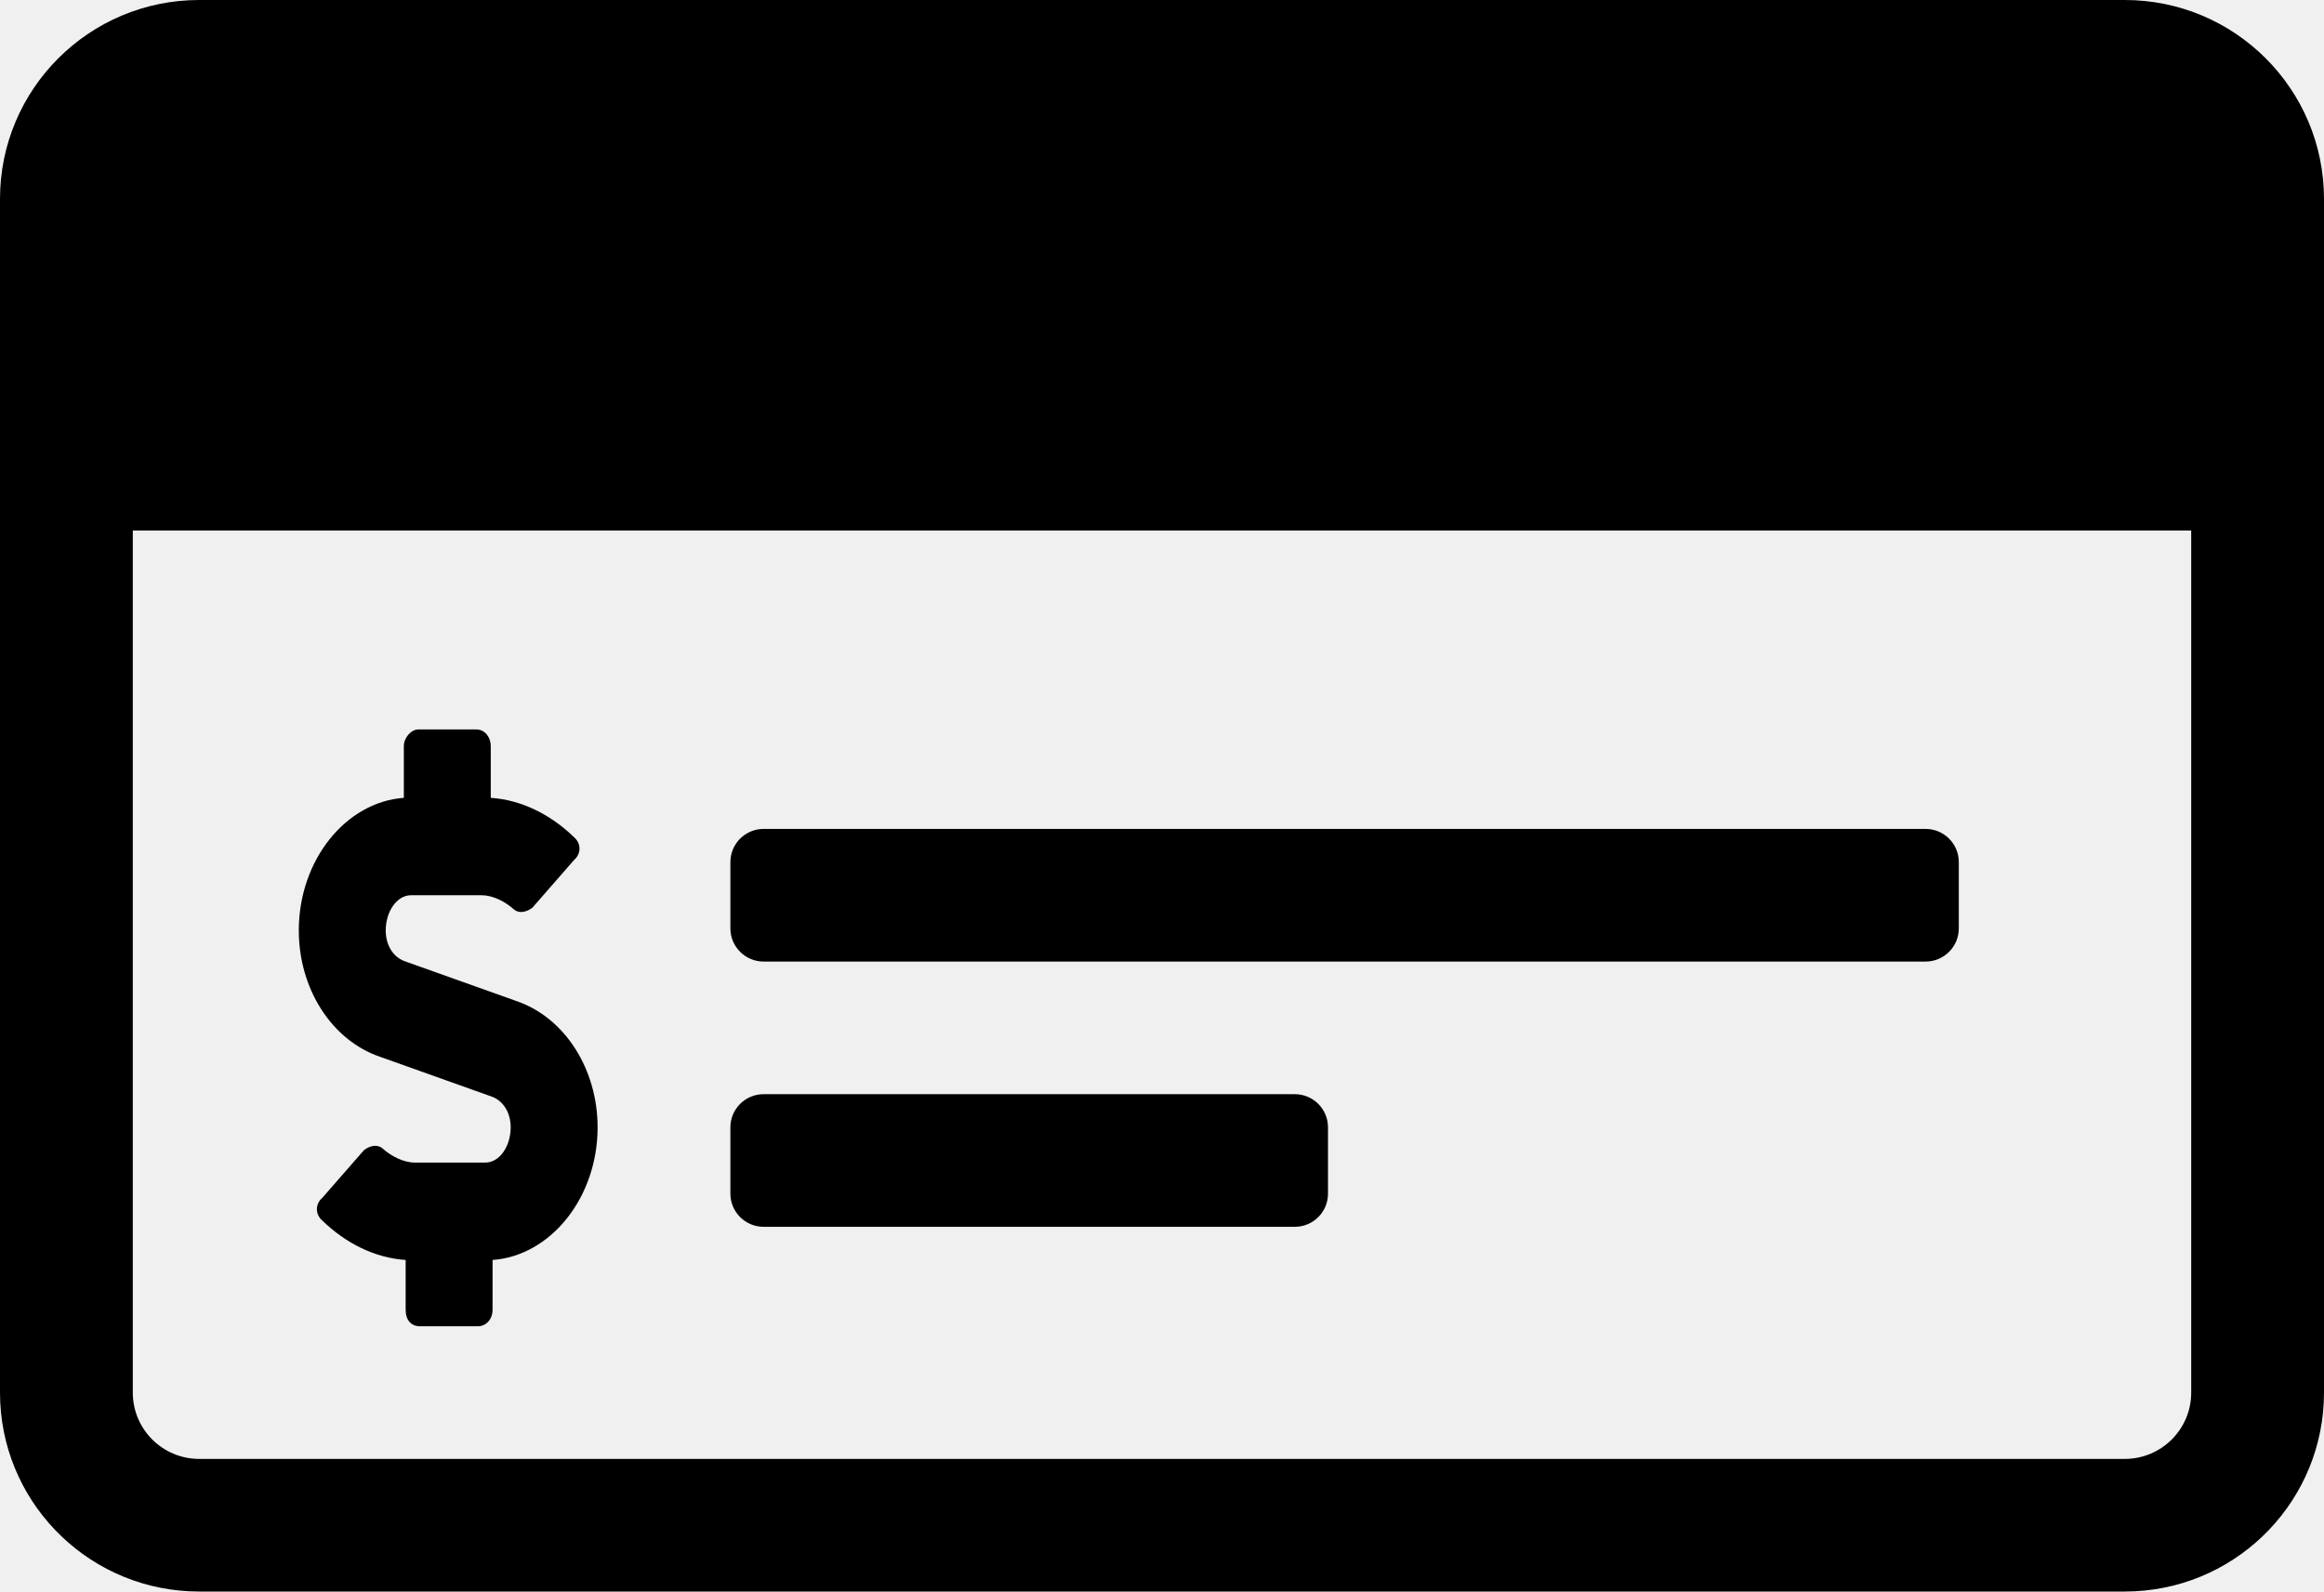
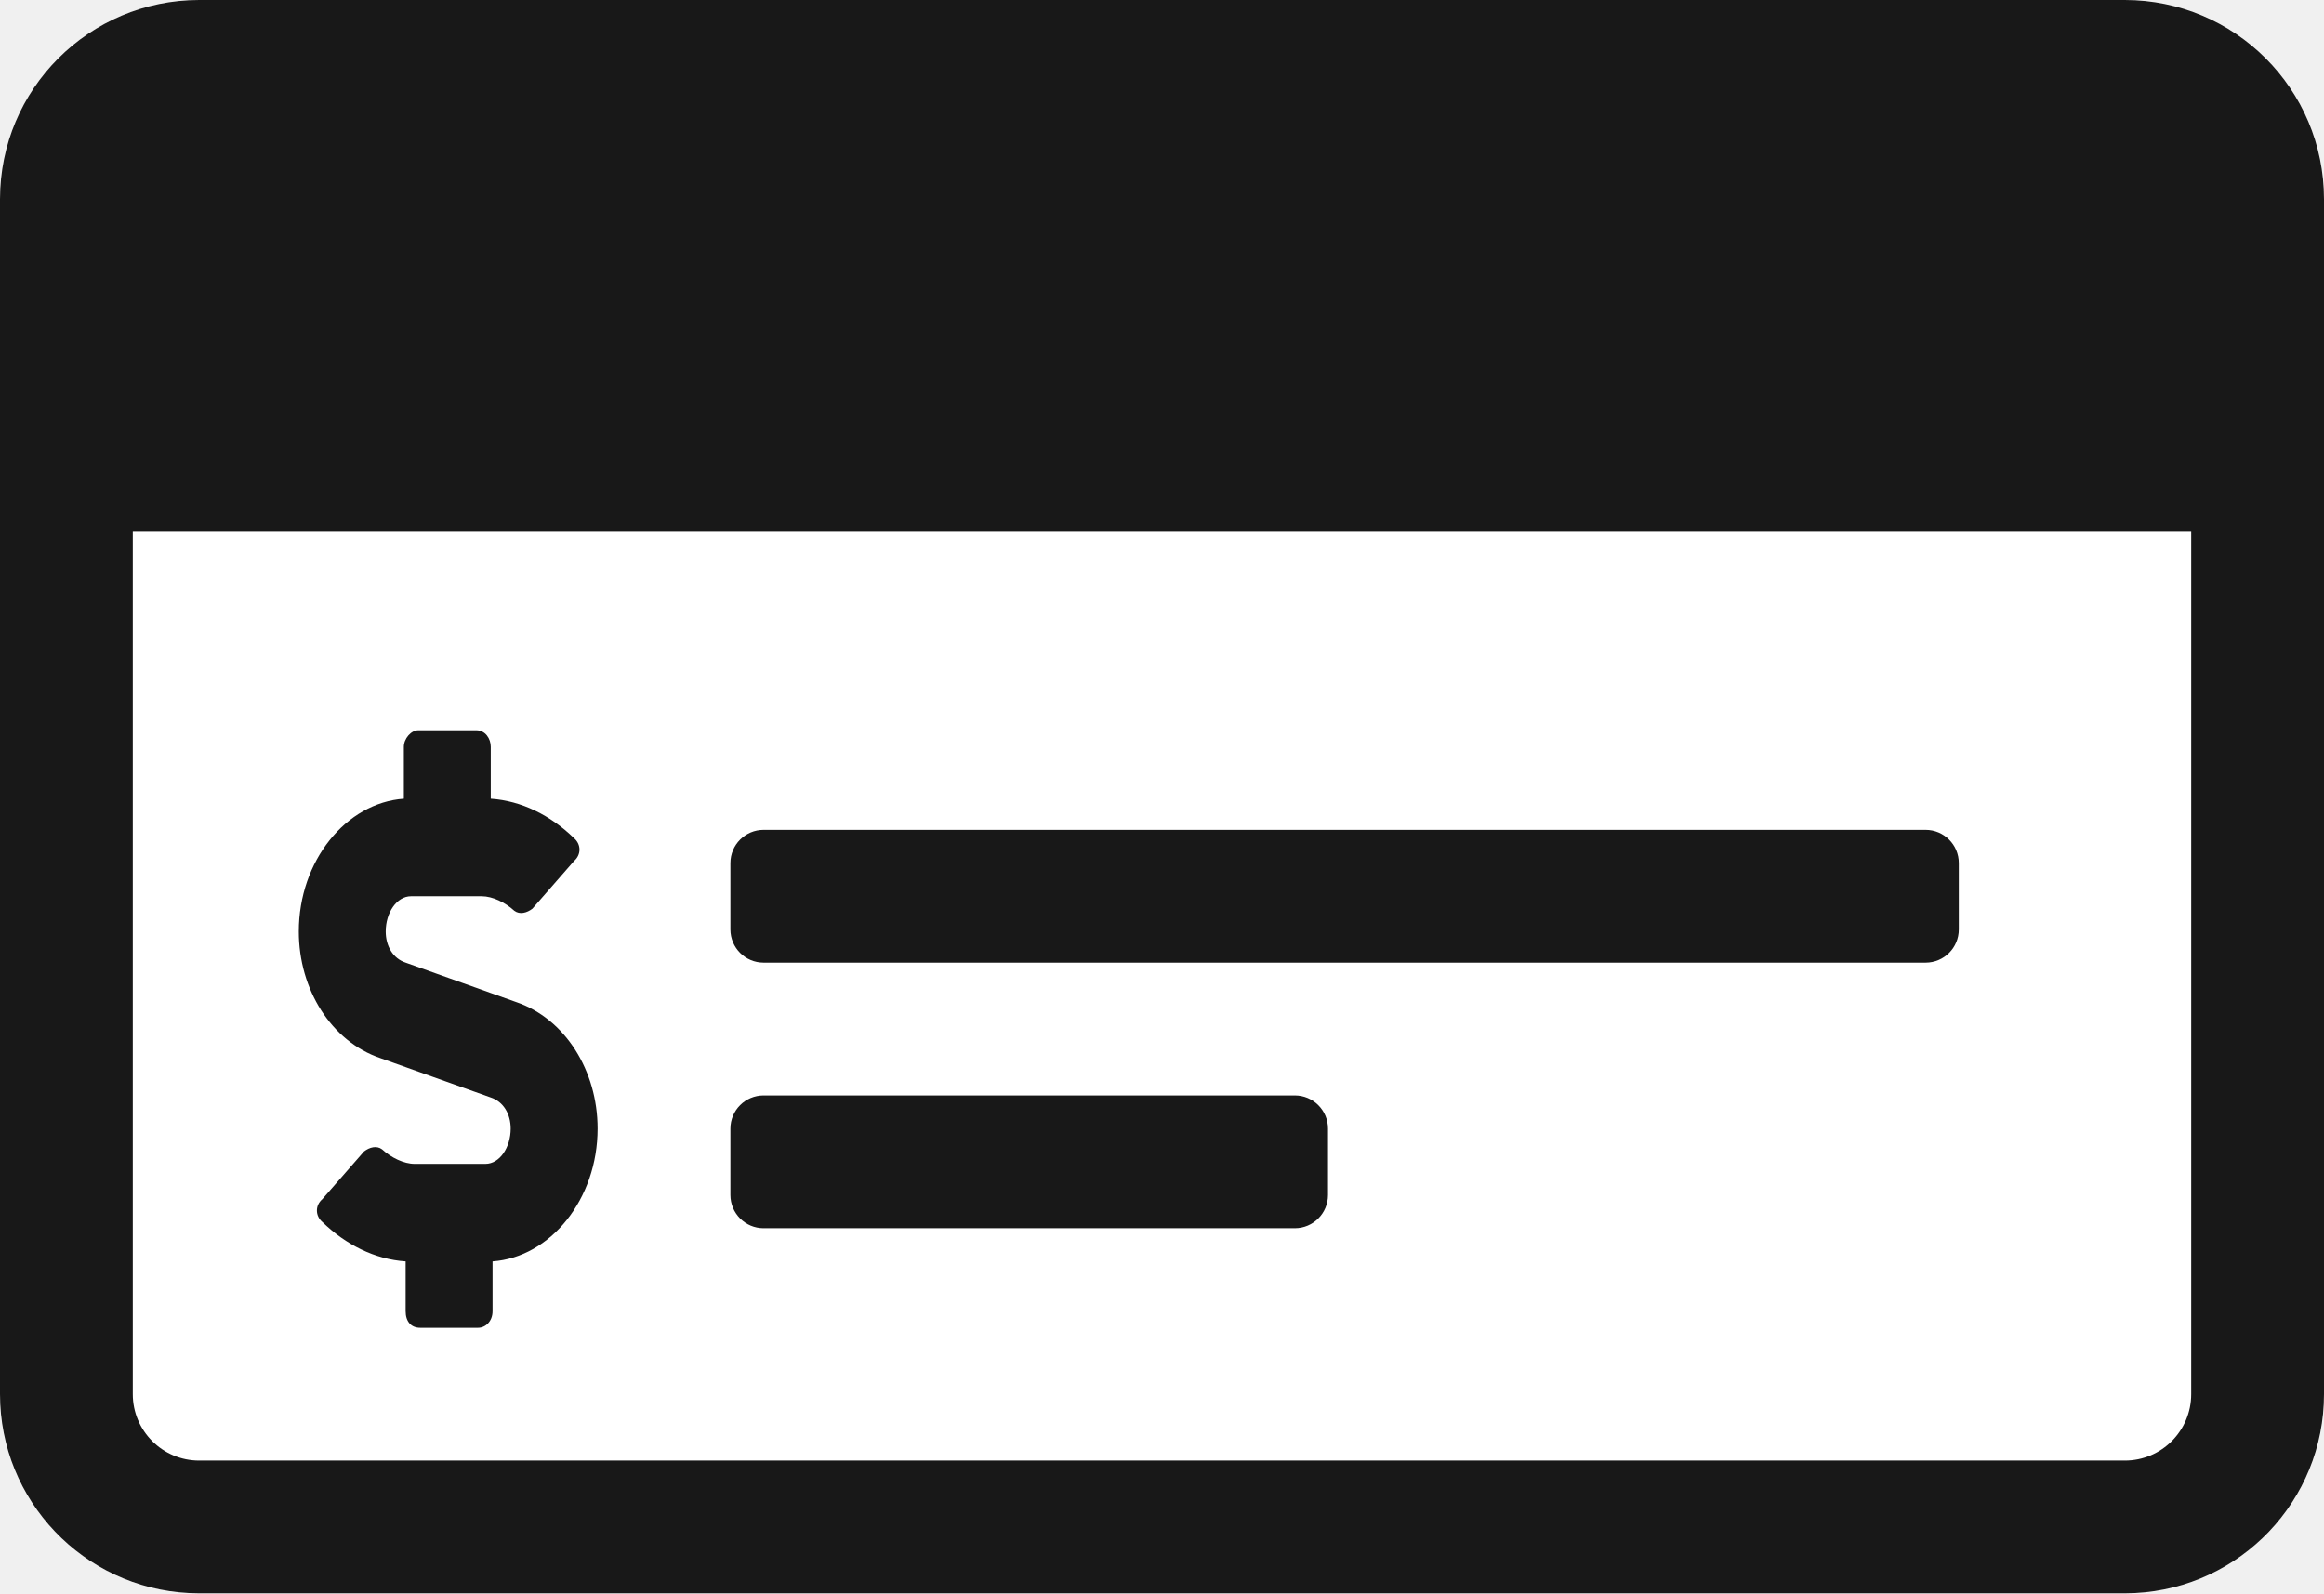
- <svg xmlns="http://www.w3.org/2000/svg" width="400" height="274" viewBox="0 0 400 274" fill="none">
-   <path d="M0 34.25C0 15.334 15.35 0 34.286 0H365.714C384.65 0 400 15.334 400 34.25V239.75C400 258.666 384.65 274 365.714 274H34.286C15.35 274 0 258.666 0 239.75V34.25Z" class="icon-bg" />
-   <path fill-rule="evenodd" clip-rule="evenodd" d="M365.714 0C384.65 0 400 15.334 400 34.25V239.75C400 258.075 385.594 273.039 367.478 273.955L365.714 274H34.286L32.522 273.955C14.406 273.039 0 258.075 0 239.75V34.25C0 15.334 15.35 0 34.286 0H365.714ZM22.857 91.333V239.75C22.857 246.055 27.974 251.167 34.286 251.167H365.714C372.026 251.167 377.143 246.055 377.143 239.75V91.333H22.857Z" fill="currentColor" />
-   <path d="M88.831 172.32C97.247 175.174 102.857 184.094 102.857 194.083C102.857 206.214 94.753 216.203 84.779 216.917V225.479C84.779 227.263 83.532 228.333 82.286 228.333H72.312C70.753 228.333 69.818 227.263 69.818 225.479V216.917C64.519 216.56 59.532 214.063 55.48 210.138C54.234 209.068 54.234 207.284 55.48 206.214L62.649 198.008C63.584 197.294 64.831 196.938 65.766 197.651C67.325 199.078 69.507 200.148 71.377 200.148H83.532C86.026 200.148 87.896 197.294 87.896 194.083C87.896 191.586 86.649 189.445 84.468 188.732L65.454 181.953C57.039 179.099 51.429 170.18 51.429 160.19C51.429 148.06 59.532 138.07 69.507 137.357V128.438C69.507 127.01 70.753 125.583 72 125.583H81.974C83.532 125.583 84.468 127.01 84.468 128.438V137.357C89.766 137.714 94.753 140.211 98.805 144.135C100.052 145.206 100.052 146.99 98.805 148.06L91.636 156.266C90.701 156.979 89.455 157.336 88.519 156.622C86.961 155.195 84.779 154.125 82.909 154.125H70.753C68.26 154.125 66.39 156.979 66.39 160.19C66.39 162.688 67.636 164.828 69.818 165.542L88.831 172.32Z" fill="currentColor" />
-   <path d="M125.714 148.417C125.714 145.264 128.273 142.708 131.429 142.708H331.429C334.584 142.708 337.143 145.264 337.143 148.417V159.833C337.143 162.986 334.584 165.542 331.429 165.542H131.429C128.273 165.542 125.714 162.986 125.714 159.833V148.417Z" fill="currentColor" />
-   <path d="M125.714 194.083C125.714 190.931 128.273 188.375 131.429 188.375H222.857C226.013 188.375 228.571 190.931 228.571 194.083V205.5C228.571 208.653 226.013 211.208 222.857 211.208H131.429C128.273 211.208 125.714 208.653 125.714 205.5V194.083Z" fill="currentColor" />
+ <svg xmlns="http://www.w3.org/2000/svg" width="70" height="48" viewBox="0 0 70 48" fill="none">
+   <path d="M0 6C0 2.686 2.686 0 6 0H64C67.314 0 70 2.686 70 6V42C70 45.314 67.314 48 64 48H6C2.686 48 0 45.314 0 42V6Z" fill="white" />
+   <path fill-rule="evenodd" clip-rule="evenodd" d="M64 0C67.314 0 70 2.686 70 6V42C70 45.21 67.479 47.832 64.309 47.992L64 48H6L5.691 47.992C2.521 47.832 0 45.21 0 42V6C0 2.686 2.686 0 6 0H64ZM4 16V42C4 43.105 4.895 44 6 44H64C65.105 44 66 43.105 66 42V16H4Z" fill="#181818" />
+   <path d="M15.546 30.187C17.018 30.687 18 32.25 18 34C18 36.125 16.582 37.875 14.836 38V39.5C14.836 39.812 14.618 40 14.4 40H12.655C12.382 40 12.218 39.812 12.218 39.5V38C11.291 37.938 10.418 37.5 9.709 36.812C9.491 36.625 9.491 36.312 9.709 36.125L10.964 34.688C11.127 34.562 11.345 34.5 11.509 34.625C11.782 34.875 12.164 35.062 12.491 35.062H14.618C15.055 35.062 15.382 34.562 15.382 34C15.382 33.562 15.164 33.187 14.782 33.062L11.454 31.875C9.982 31.375 9 29.813 9 28.062C9 25.938 10.418 24.187 12.164 24.062V22.5C12.164 22.25 12.382 22 12.6 22H14.345C14.618 22 14.782 22.25 14.782 22.5V24.062C15.709 24.125 16.582 24.562 17.291 25.25C17.509 25.438 17.509 25.75 17.291 25.938L16.036 27.375C15.873 27.5 15.655 27.562 15.491 27.437C15.218 27.187 14.836 27 14.509 27H12.382C11.945 27 11.618 27.5 11.618 28.062C11.618 28.5 11.836 28.875 12.218 29L15.546 30.187Z" fill="#181818" />
+   <path d="M22 26C22 25.448 22.448 25 23 25H58C58.552 25 59 25.448 59 26V28C59 28.552 58.552 29 58 29H23C22.448 29 22 28.552 22 28V26Z" fill="#181818" />
+   <path d="M22 34C22 33.448 22.448 33 23 33H39C39.552 33 40 33.448 40 34V36C40 36.552 39.552 37 39 37H23C22.448 37 22 36.552 22 36V34Z" fill="#181818" />
</svg>
